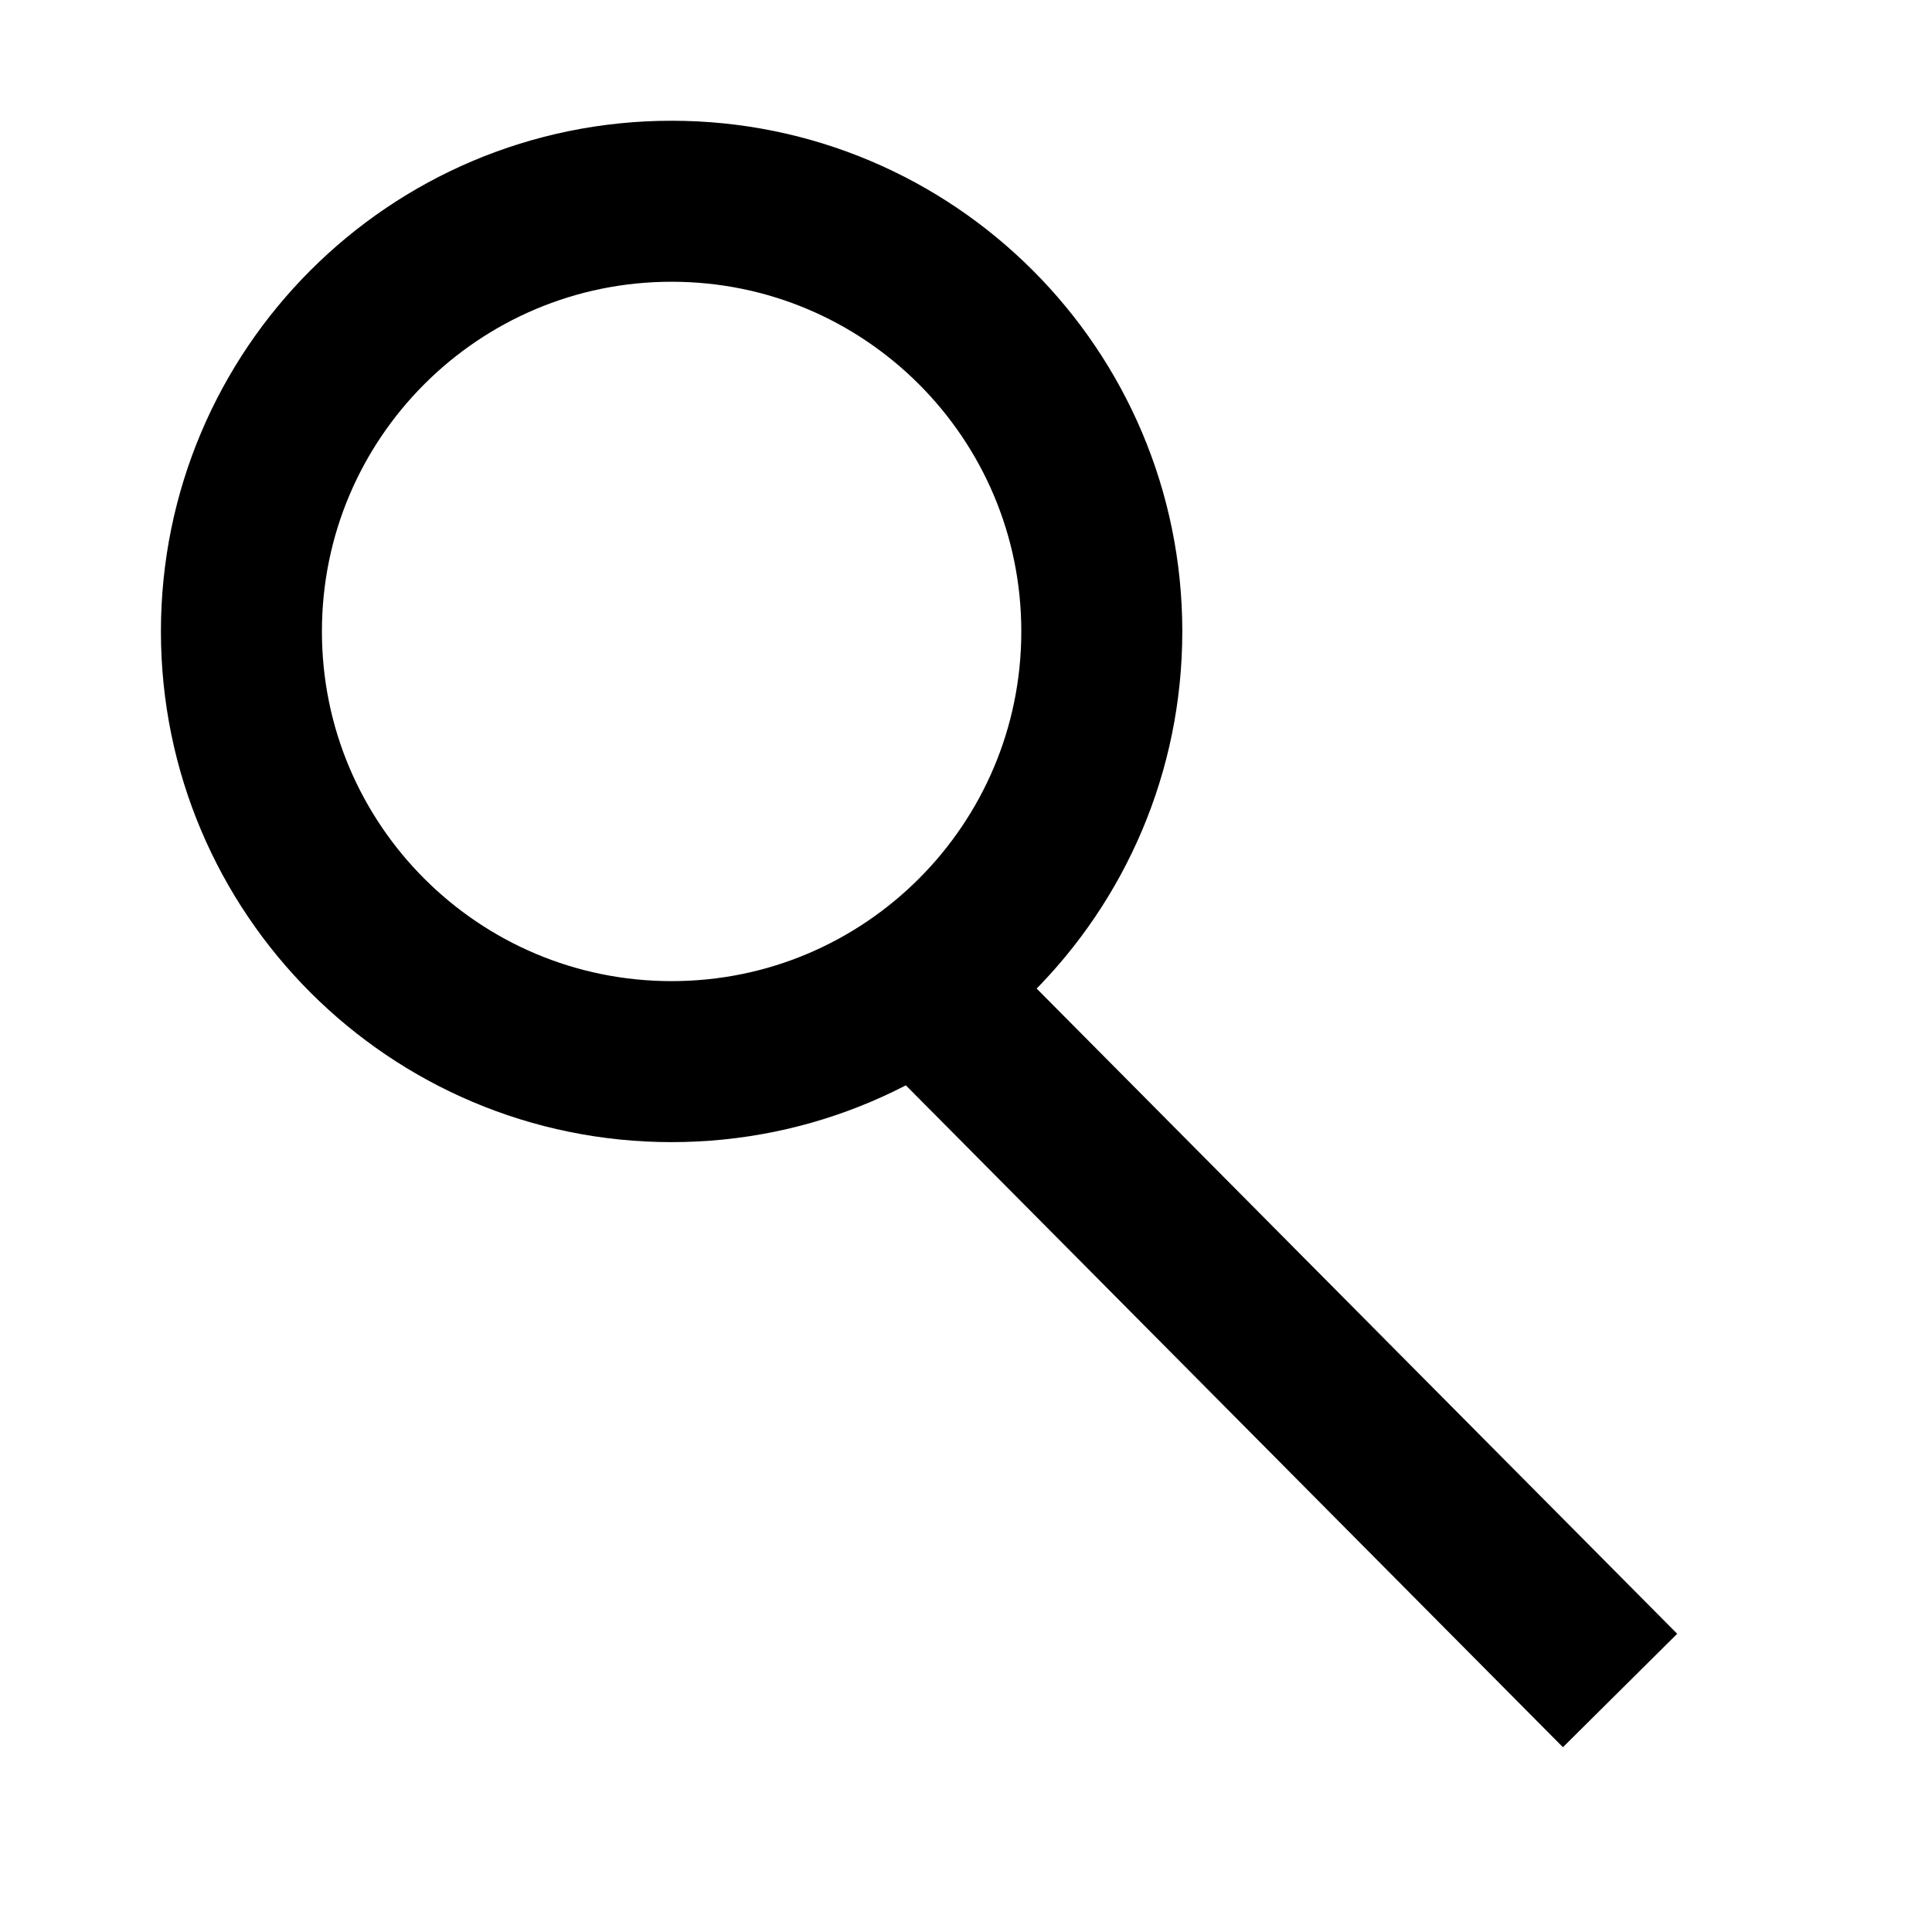
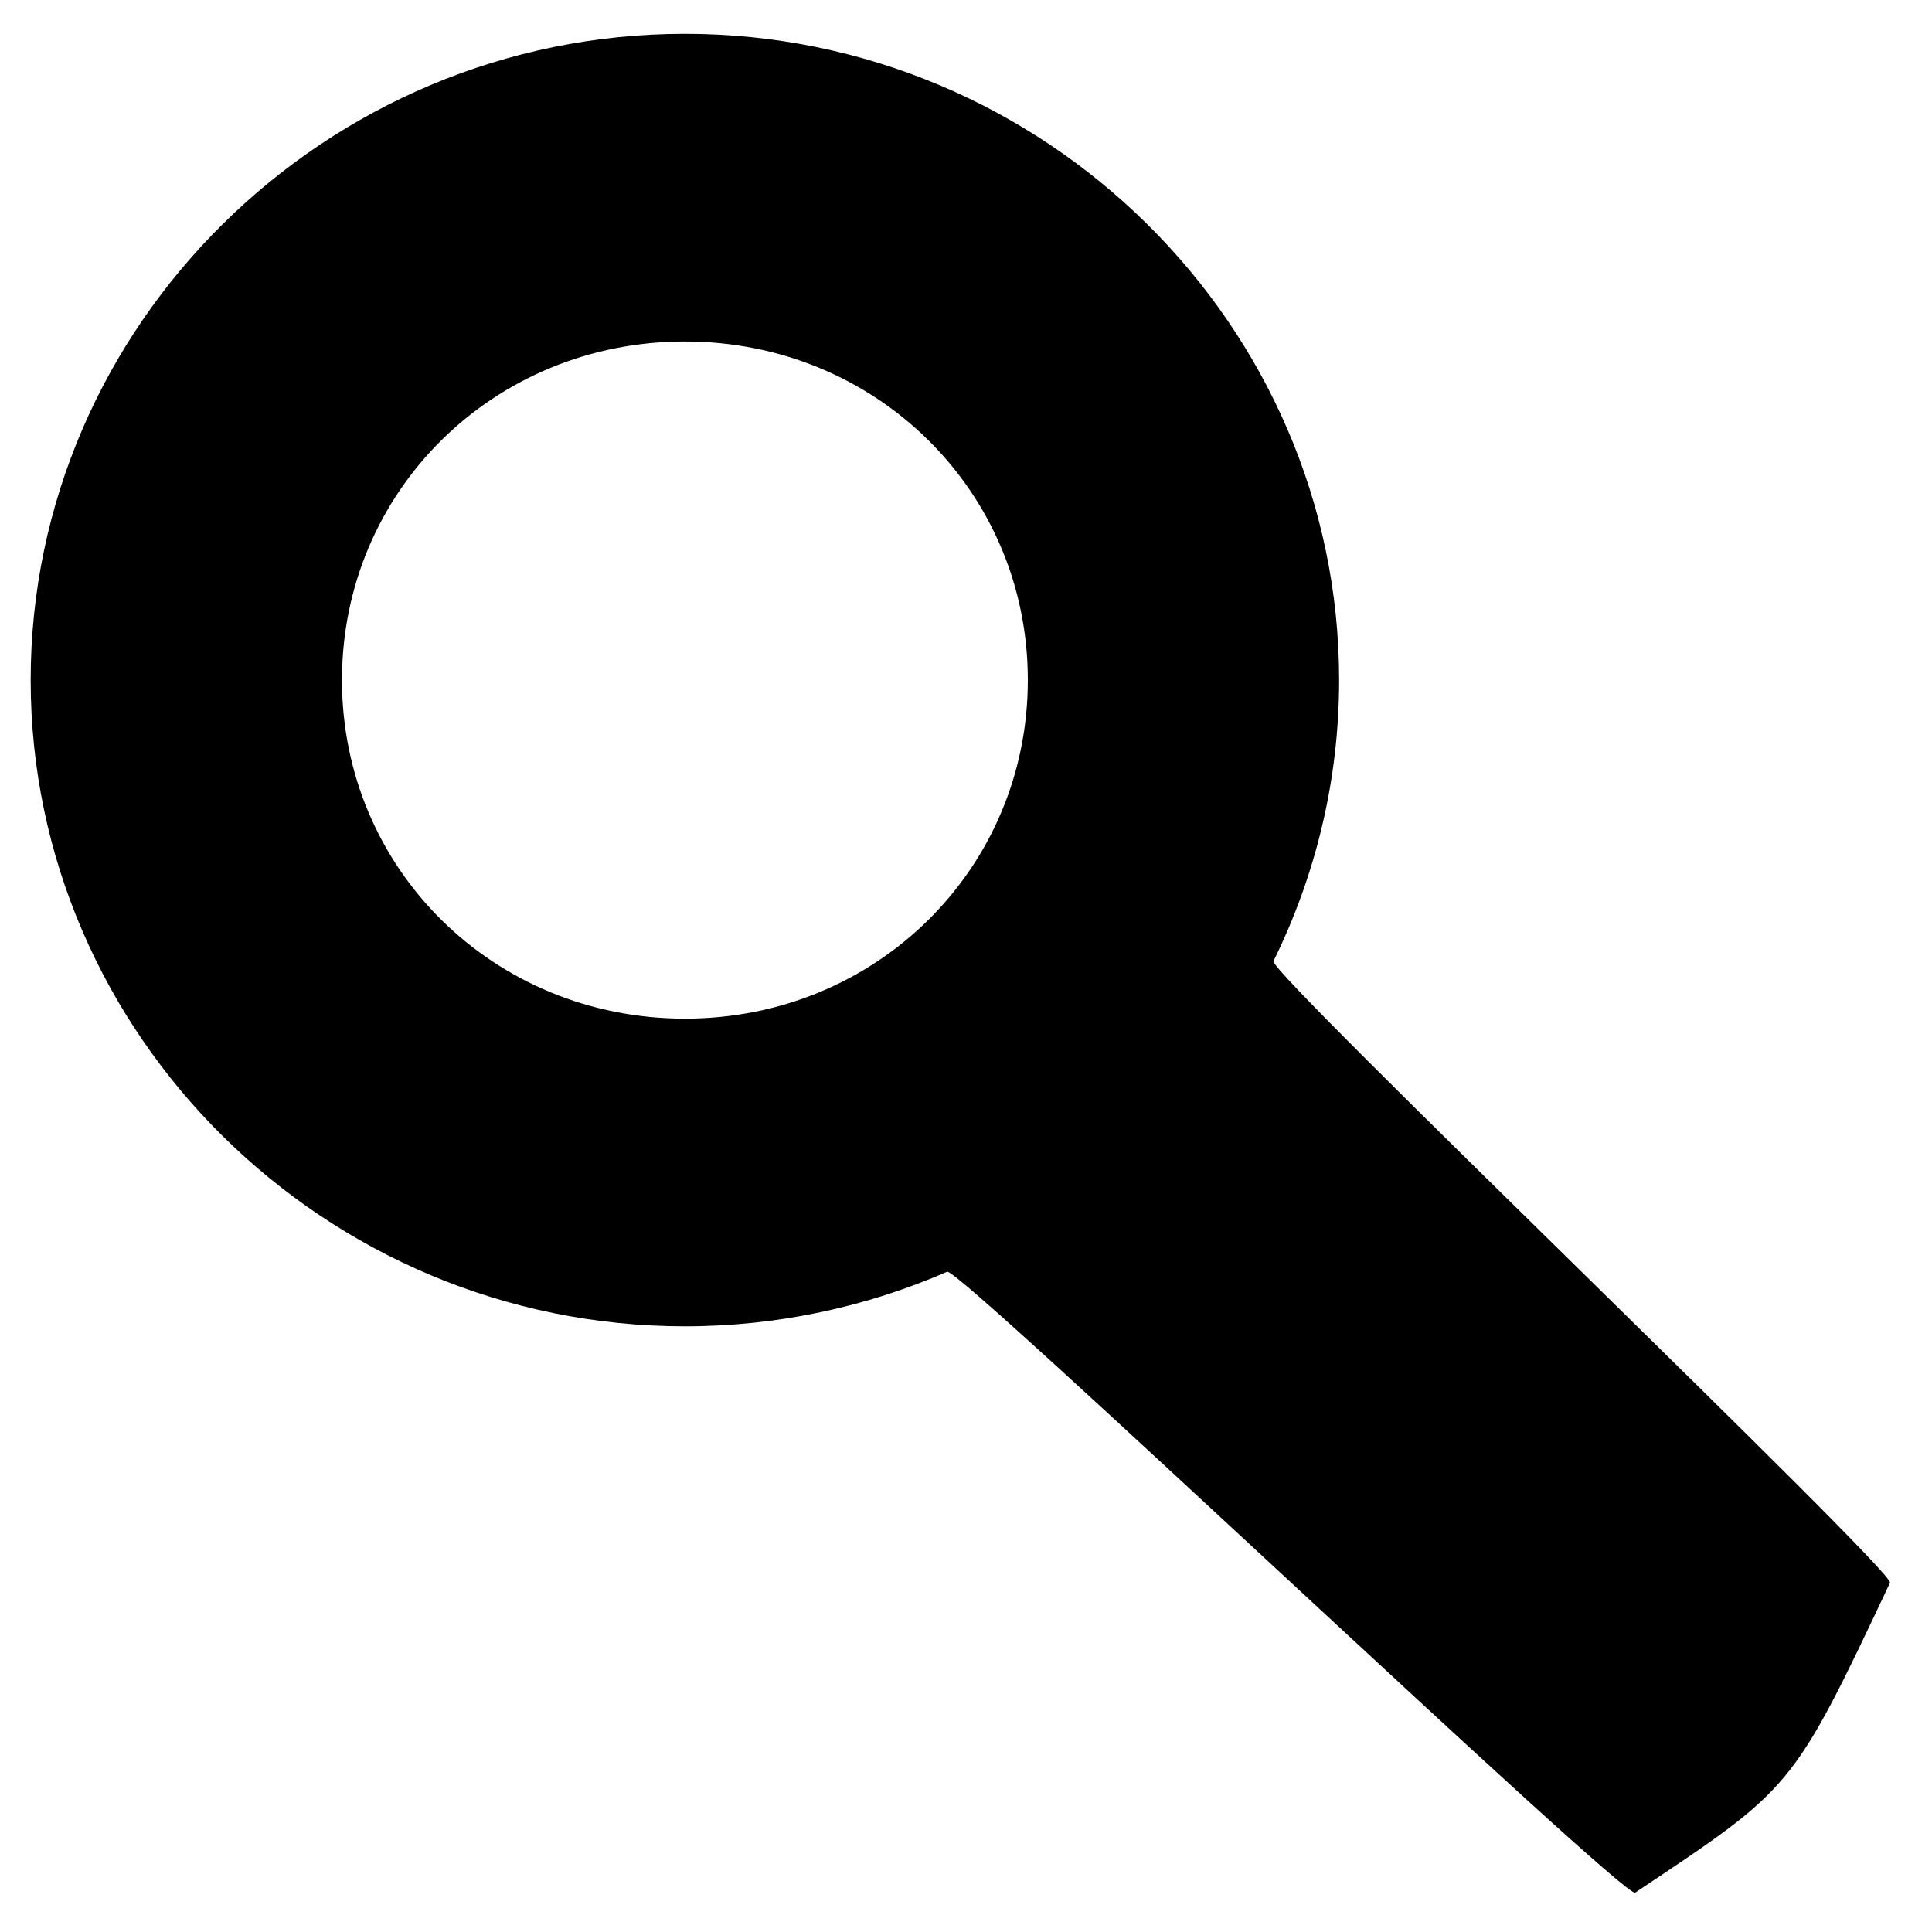
- <svg xmlns="http://www.w3.org/2000/svg" width="24" height="24" id="svg2" version="1.1">
-   <defs id="defs4" />
-   <g id="layer1" transform="translate(0,-1028.362)">
-     <path style="fill:none;stroke:#000000;stroke-width:2;stroke-linecap:butt;stroke-linejoin:miter;stroke-miterlimit:4;stroke-opacity:1;stroke-dasharray:none" id="path3005" d="m 17.812,14.219 a 5.344,5.344 0 1 1 -10.688,0 5.344,5.344 0 1 1 10.688,0 z" transform="translate(-4.125,1021.987)" />
-     <path style="fill:none;stroke:#000000;stroke-width:2;stroke-linecap:butt;stroke-linejoin:miter;stroke-miterlimit:4;stroke-opacity:1;stroke-dasharray:none" d="m 11.625,1040.8 8.5,8.562" id="path3781" />
-   </g>
+ <svg xmlns="http://www.w3.org/2000/svg" viewBox="0 0 8 8">
+   <path d="m2.836 1044.5c-1.488 0-2.709 1.206-2.709 2.676 0 1.47 1.22 2.676 2.709 2.676.385 0 .753-.081 1.086-.226.049-.021 2.804 2.601 2.849 2.571.651-.435.649-.422 1.055-1.283.022-.047-2.575-2.528-2.553-2.574.174-.353.272-.748.272-1.164 0-1.47-1.22-2.676-2.709-2.676m0 1.274c.792 0 1.42.62 1.42 1.402 0 .782-.628 1.402-1.42 1.402-.792 0-1.42-.62-1.42-1.402 0-.782.628-1.402 1.42-1.402" color="#000" transform="translate(0-1044.36)" />
</svg>
